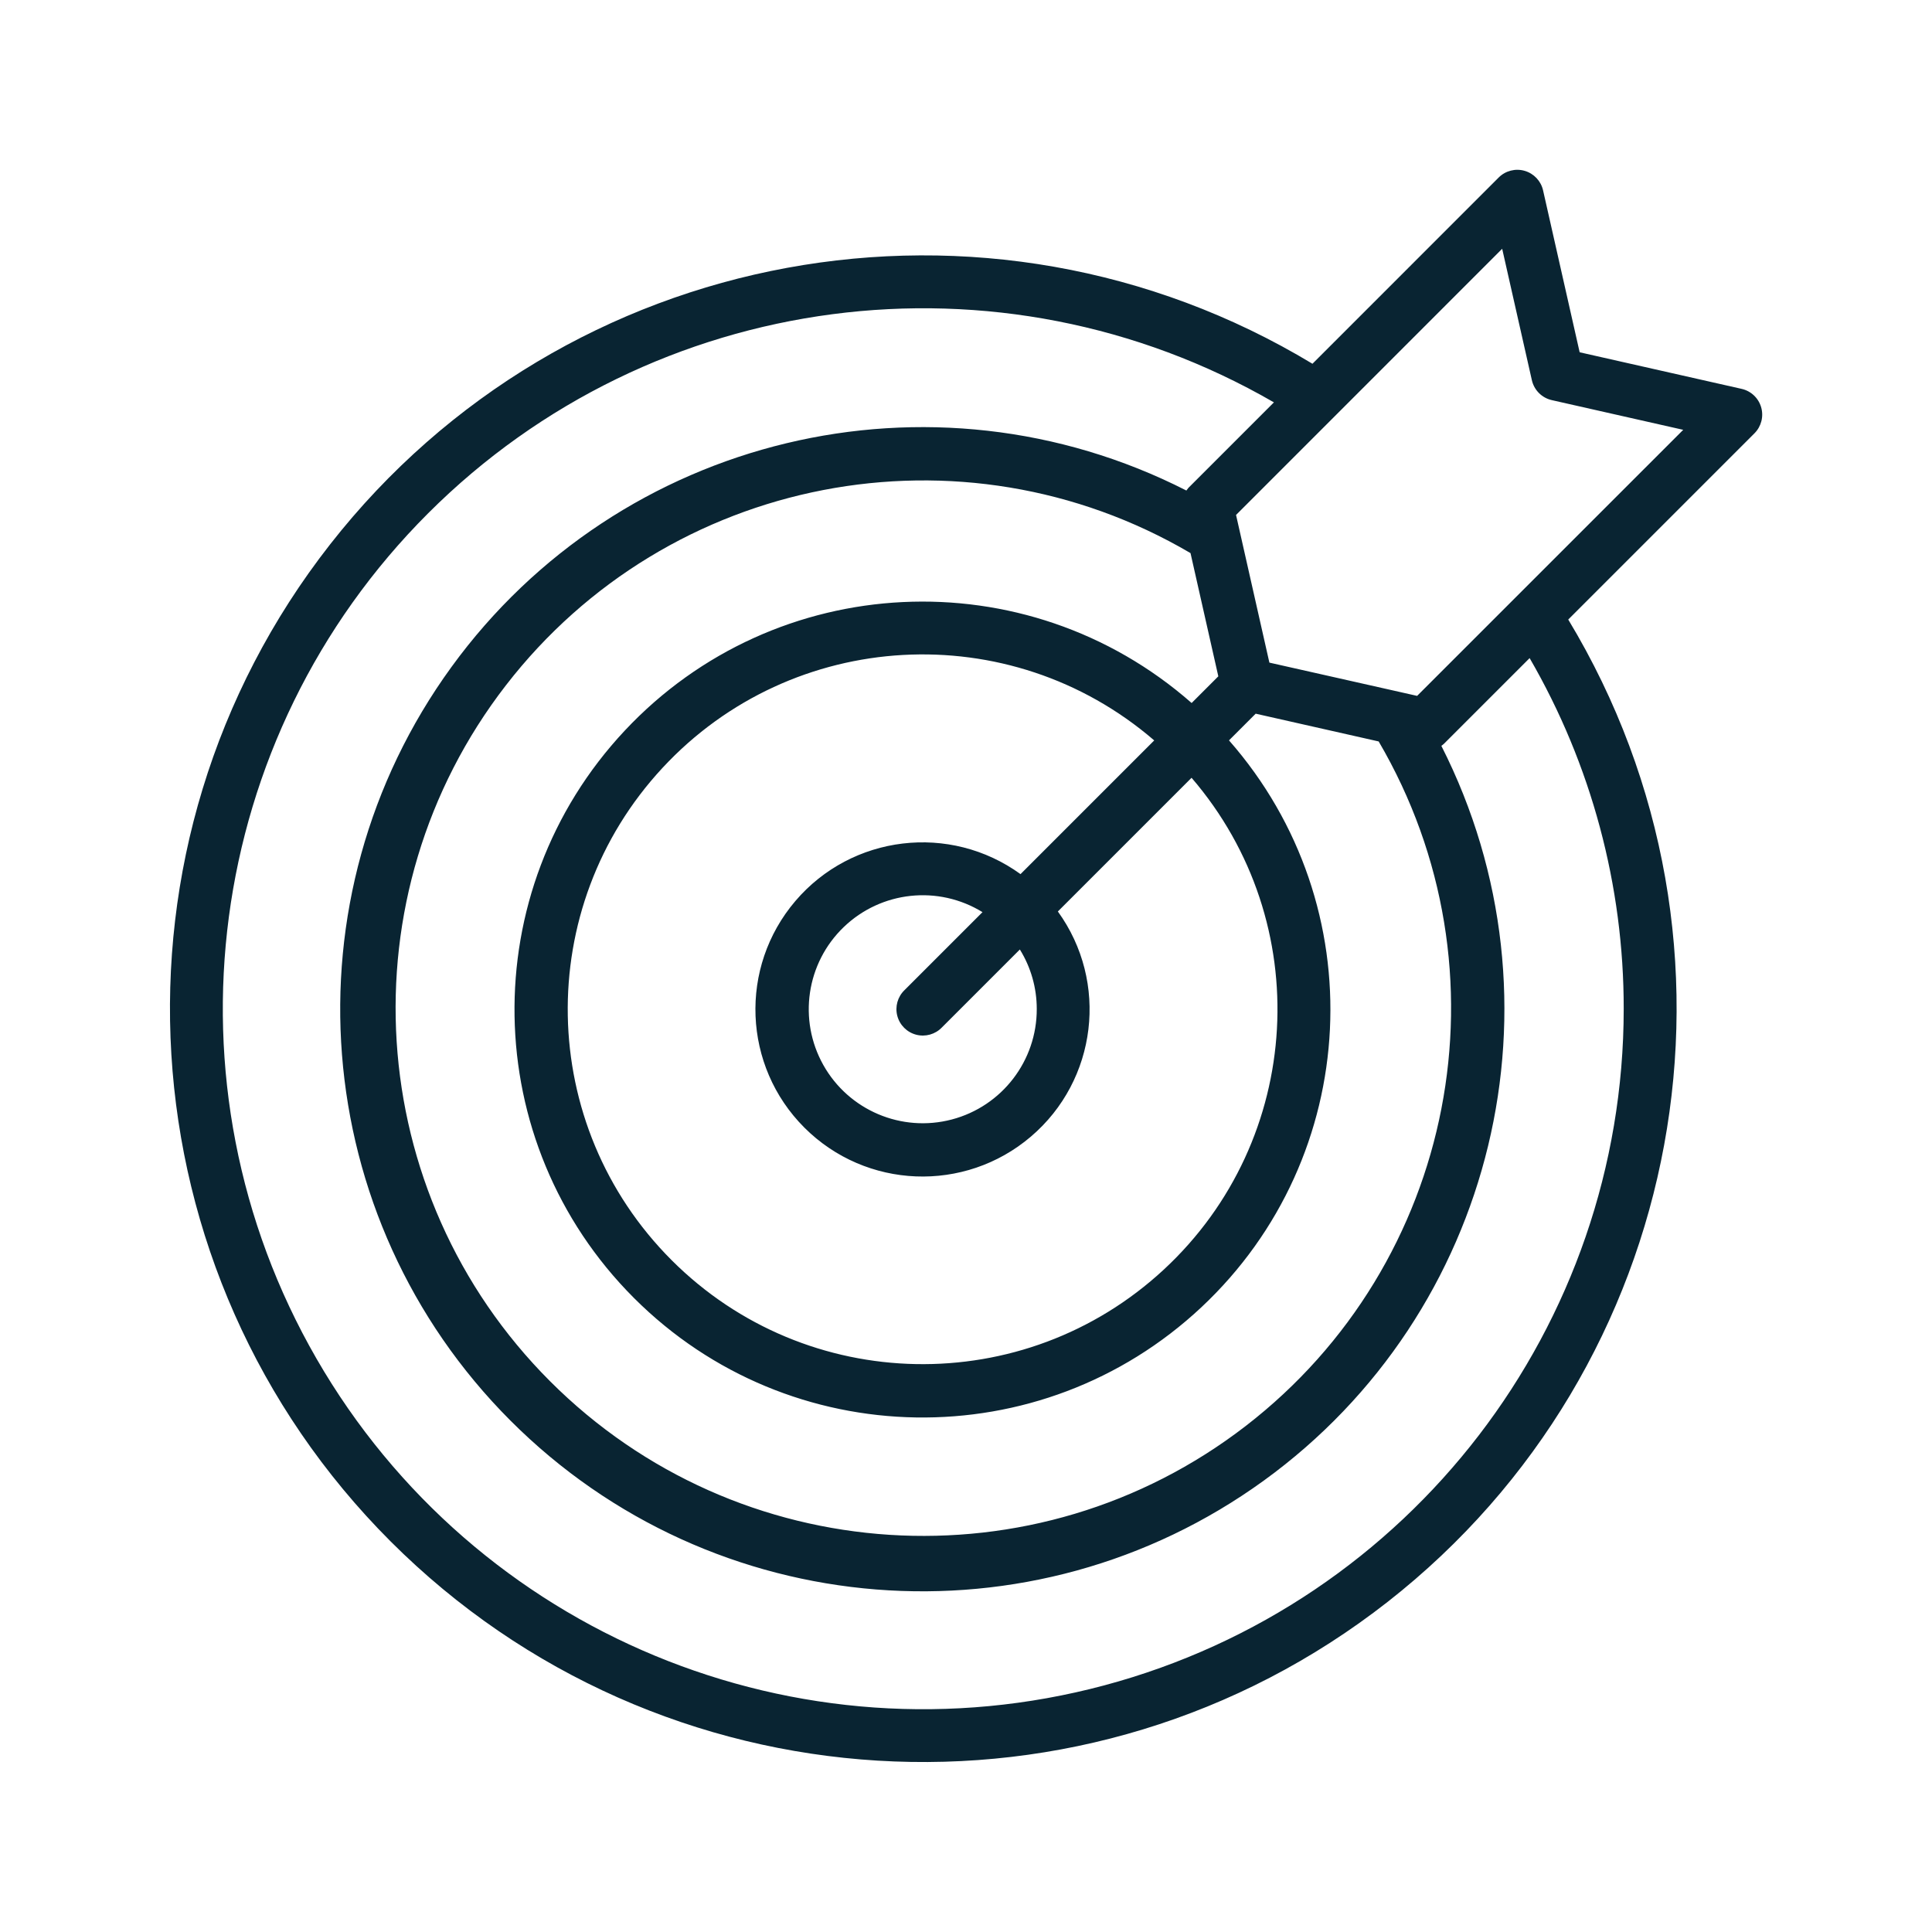
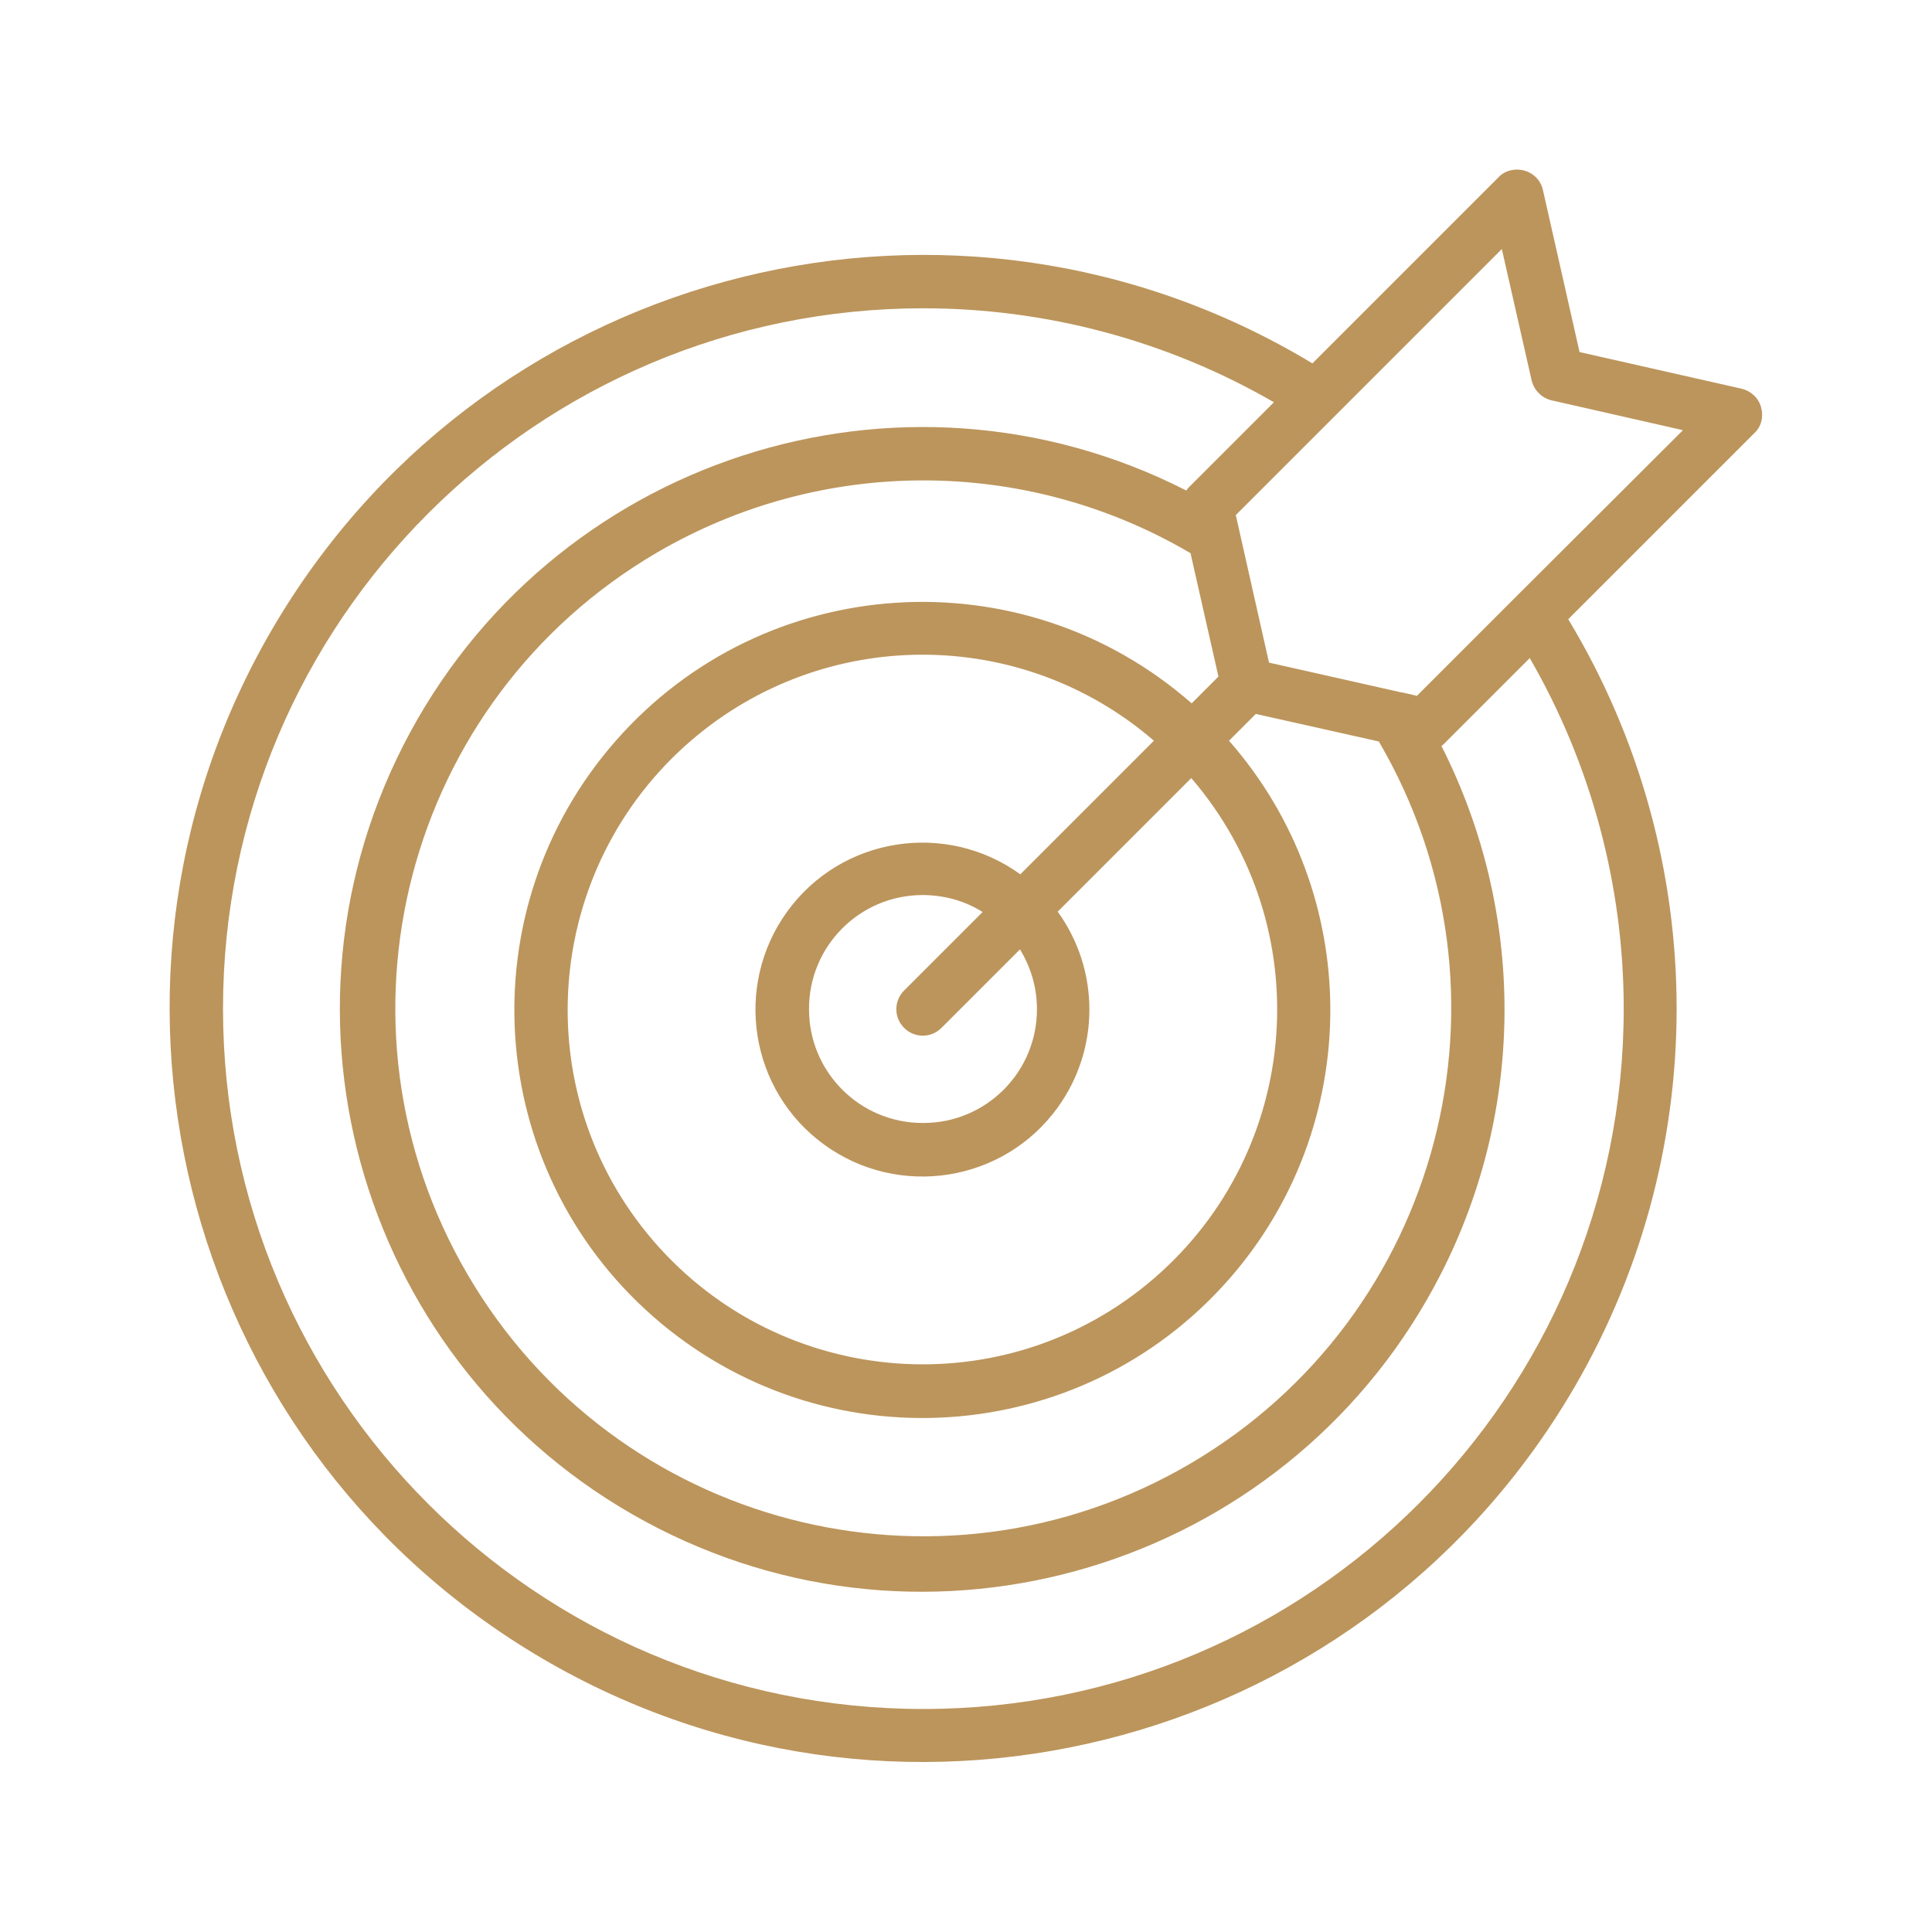
- <svg xmlns="http://www.w3.org/2000/svg" id="Layer_1" height="512px" viewBox="0 0 128 128" width="512px" data-name="Layer 1">
+ <svg xmlns="http://www.w3.org/2000/svg" version="1.1" id="Layer_1" x="0px" y="0px" viewBox="0 0 512 512" style="enable-background:new 0 0 512 512;" xml:space="preserve">
+   <style type="text/css">
+ 	.st0{fill:#BC955C;}
+ </style>
  <g>
-     <path d="m116.681 26.982a1.748 1.748 0 0 0 -1.3-1.22l-10.725-2.423-2.423-10.725a1.749 1.749 0 0 0 -2.944-.851l-12.335 12.337a49.908 49.908 0 1 0 16.946 16.946l12.34-12.34a1.751 1.751 0 0 0 .441-1.724zm-9.106 39.855a46.406 46.406 0 1 1 -23.175-40.179l-5.665 5.665a1.736 1.736 0 0 0 -.135.175 38.564 38.564 0 1 0 16.894 16.917 1.726 1.726 0 0 0 .183-.149l5.665-5.665a46.25 46.25 0 0 1 6.233 23.236zm-16.234-17.714a34.963 34.963 0 1 1 -12.467-12.479l1.843 8.164-1.768 1.768a27.028 27.028 0 1 0 2.475 2.475l1.768-1.768zm-22.653 17.714a7.553 7.553 0 1 1 -3.595-6.405l-5.168 5.168a1.75 1.75 0 1 0 2.475 2.474l5.168-5.168a7.467 7.467 0 0 1 1.12 3.931zm-1.076-8.924a11.07 11.07 0 1 0 2.474 2.475l8.858-8.858a23.511 23.511 0 1 1 -2.474-2.475zm32.844-18.376-6.568 6.567-.985-.222-.038-.009-8.765-1.973-2.209-9.783 17.632-17.635 1.967 8.706a1.751 1.751 0 0 0 1.322 1.322l8.706 1.967z" data-original="#000000" class="active-path" data-old_color="#000000" fill="#092432" />
+     <path class="st0" d="M466.7,107.9c-0.7-2.5-2.7-4.3-5.2-4.9l-42.9-9.7l-9.7-42.9c-0.8-3.8-4.6-6.1-8.4-5.3   c-1.3,0.3-2.5,0.9-3.4,1.9l-49.3,49.3c-94.4-57-217.1-26.6-274.1,67.8s-26.6,217.1,67.8,274.1s217.1,26.6,274.1-67.8   c38.3-63.4,38.3-142.8,0-206.3l49.4-49.4C466.8,113,467.4,110.4,466.7,107.9L466.7,107.9z M430.3,267.3   c0,102.5-83.1,185.6-185.6,185.6c-102.5,0-185.6-83.1-185.6-185.6c0-102.5,83.1-185.6,185.6-185.6c32.6,0,64.7,8.6,92.9,24.9   l-22.7,22.7c-0.2,0.2-0.4,0.5-0.5,0.7c-75.9-38.7-168.8-8.4-207.5,67.5s-8.4,168.8,67.5,207.5s168.8,8.4,207.5-67.5   c22.4-43.9,22.4-95.8,0.1-139.8c0.3-0.2,0.5-0.4,0.7-0.6l22.7-22.7C421.7,202.6,430.3,234.7,430.3,267.3L430.3,267.3z M365.4,196.5   c39,66.6,16.7,152.3-50,191.4s-152.3,16.7-191.4-50s-16.7-152.3,50-191.4c43.7-25.6,97.8-25.6,141.5,0.1l7.4,32.7l-7.1,7.1   c-44.9-39.4-113.2-35-152.6,9.9s-35,113.2,9.9,152.6s113.2,35,152.6-9.9c35.8-40.8,35.8-101.9,0-142.7l7.1-7.1L365.4,196.5z    M274.8,267.3c0.1,16.7-13.4,30.3-30.1,30.3c-16.7,0.1-30.3-13.4-30.3-30.1c-0.1-16.7,13.4-30.3,30.1-30.3c5.6,0,11.2,1.5,15.9,4.5   l-20.7,20.7c-2.8,2.7-2.9,7.1-0.2,9.9c2.7,2.8,7.1,2.9,9.9,0.2c0.1-0.1,0.1-0.1,0.2-0.2l20.7-20.7   C273.2,256.3,274.8,261.8,274.8,267.3z M270.4,231.7c-19.8-14.3-47.5-9.9-61.8,9.9s-9.9,47.5,9.9,61.8c19.8,14.3,47.5,9.9,61.8-9.9   c11.2-15.5,11.2-36.4,0-51.9l35.4-35.4c33.9,39.4,29.4,98.7-9.9,132.6s-98.7,29.4-132.6-9.9s-29.4-98.7,9.9-132.6   c35.3-30.4,87.5-30.4,122.7,0L270.4,231.7z M401.8,158.1l-26.3,26.3l-3.9-0.9l-0.2,0l-35.1-7.9l-8.8-39.1l70.5-70.5l7.9,34.8   c0.6,2.6,2.7,4.7,5.3,5.3l34.8,7.9L401.8,158.1z" />
  </g>
</svg>
